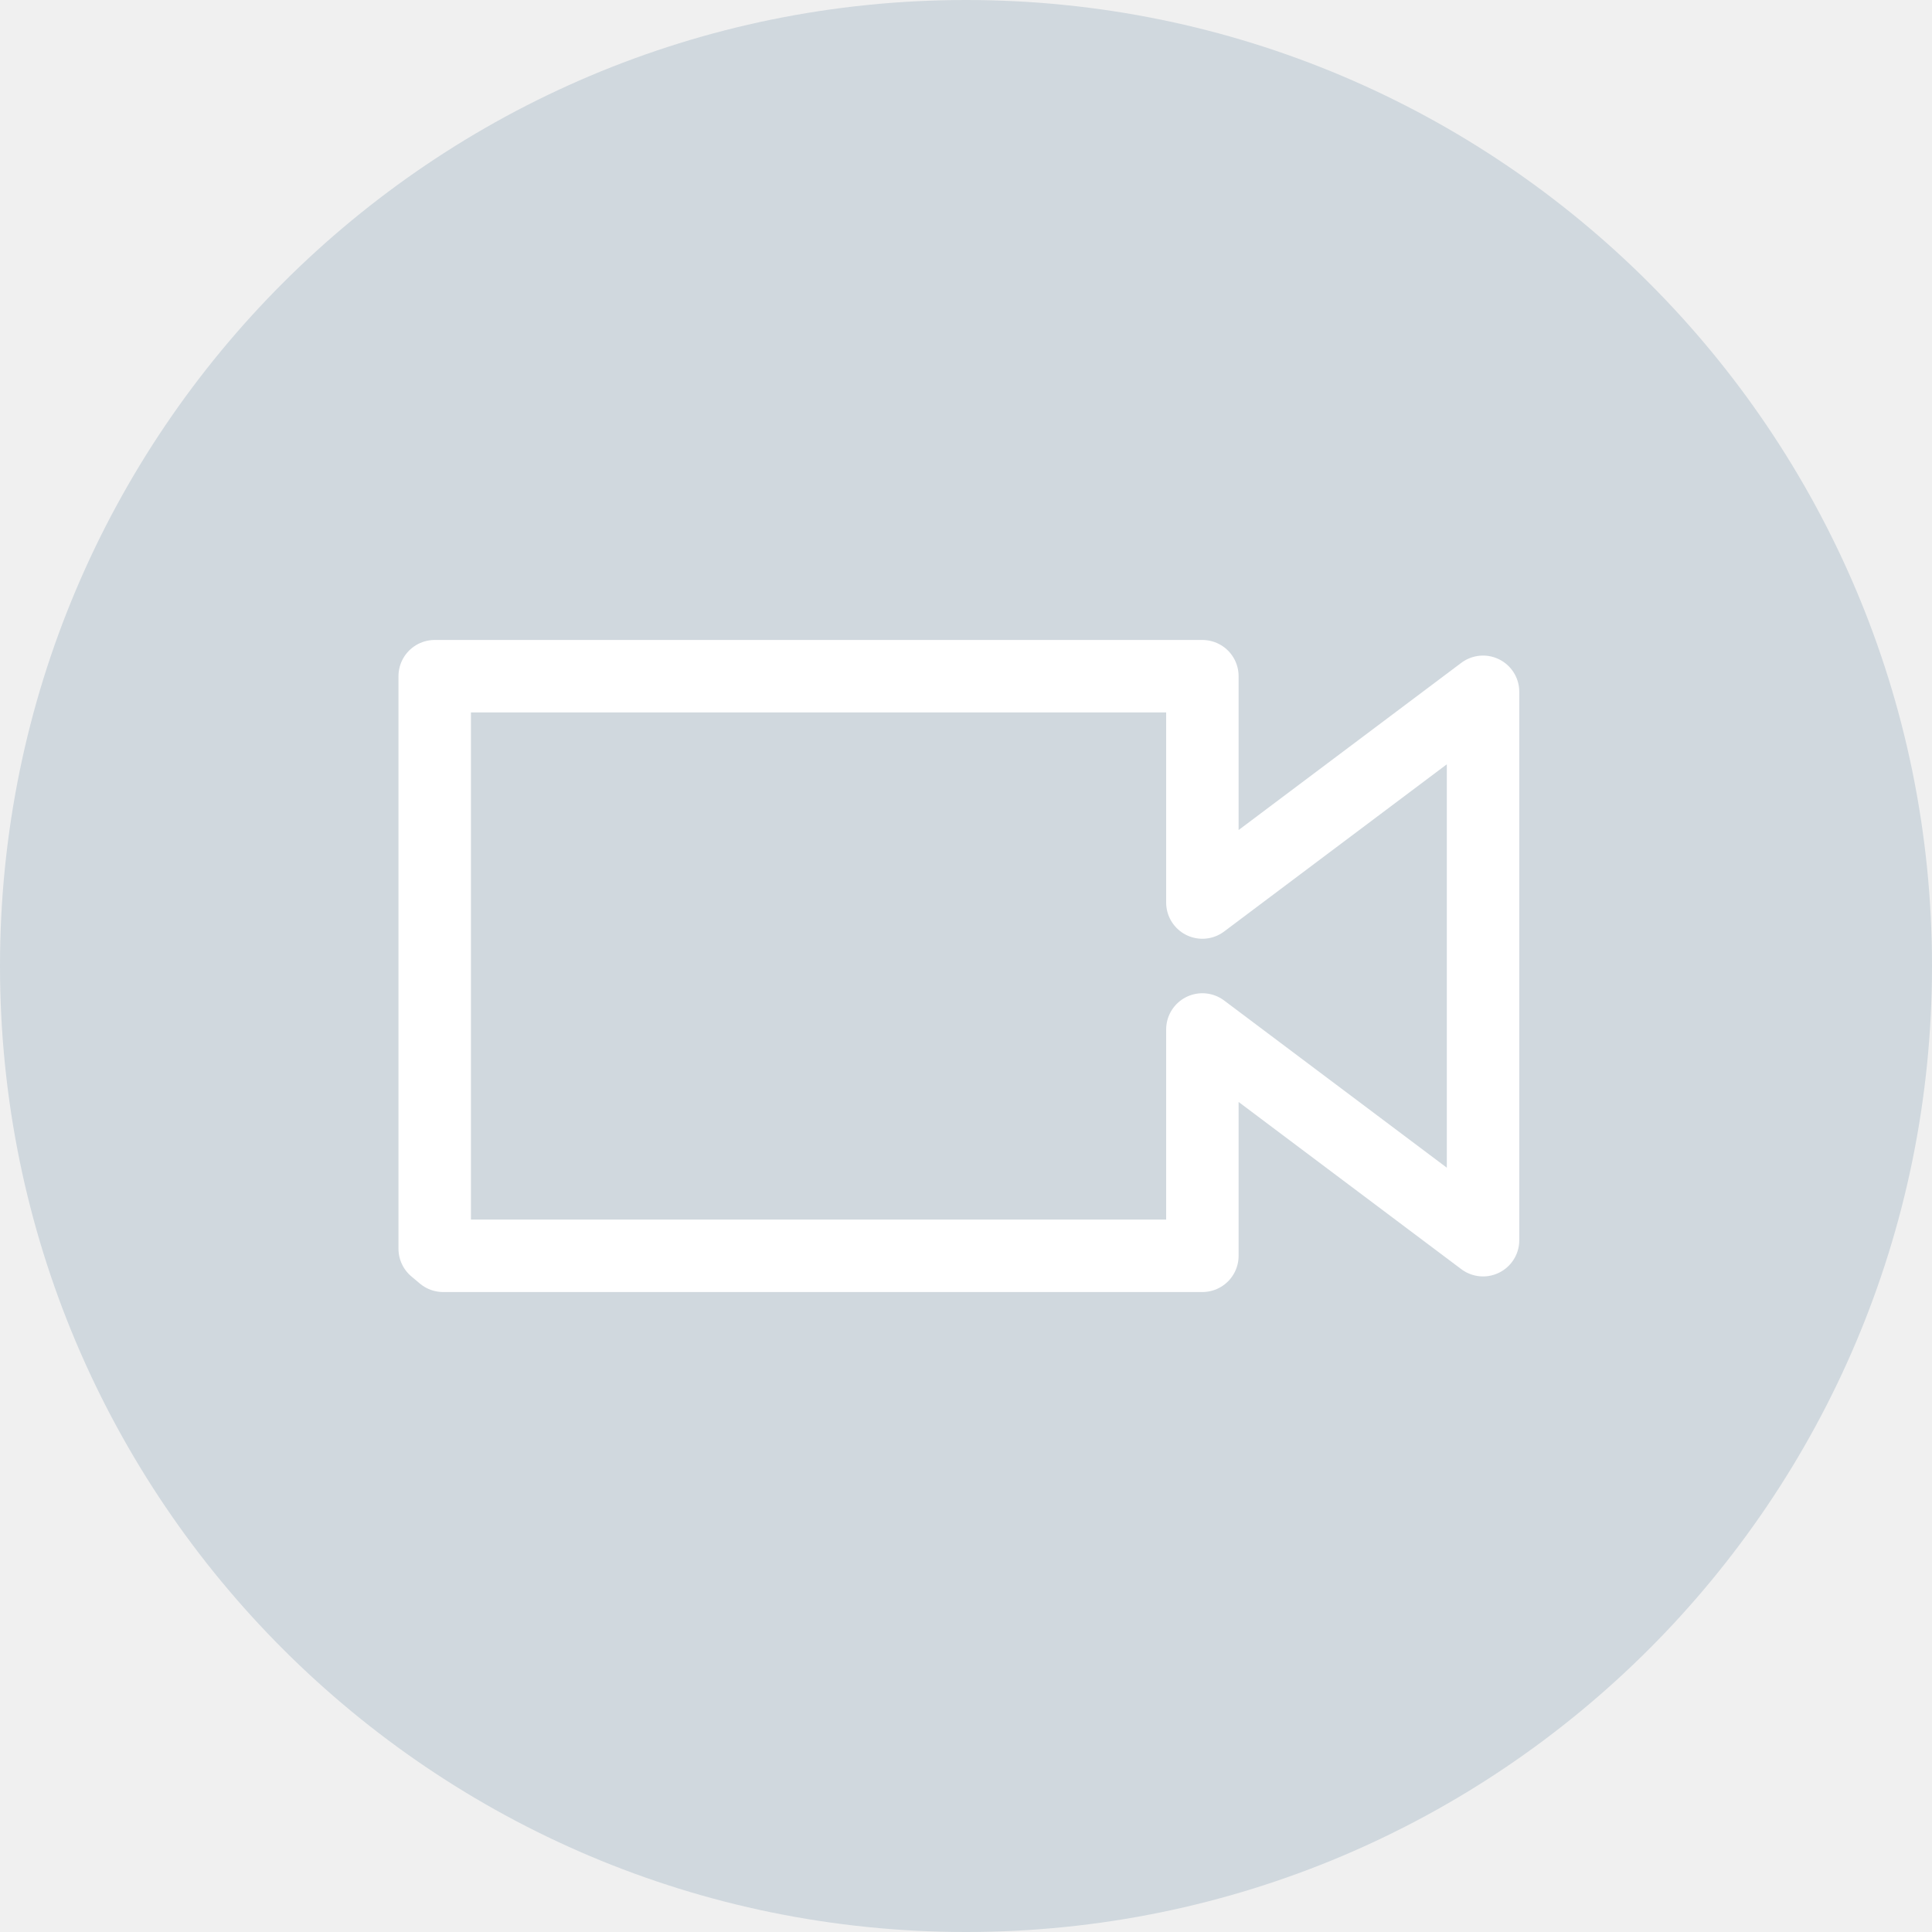
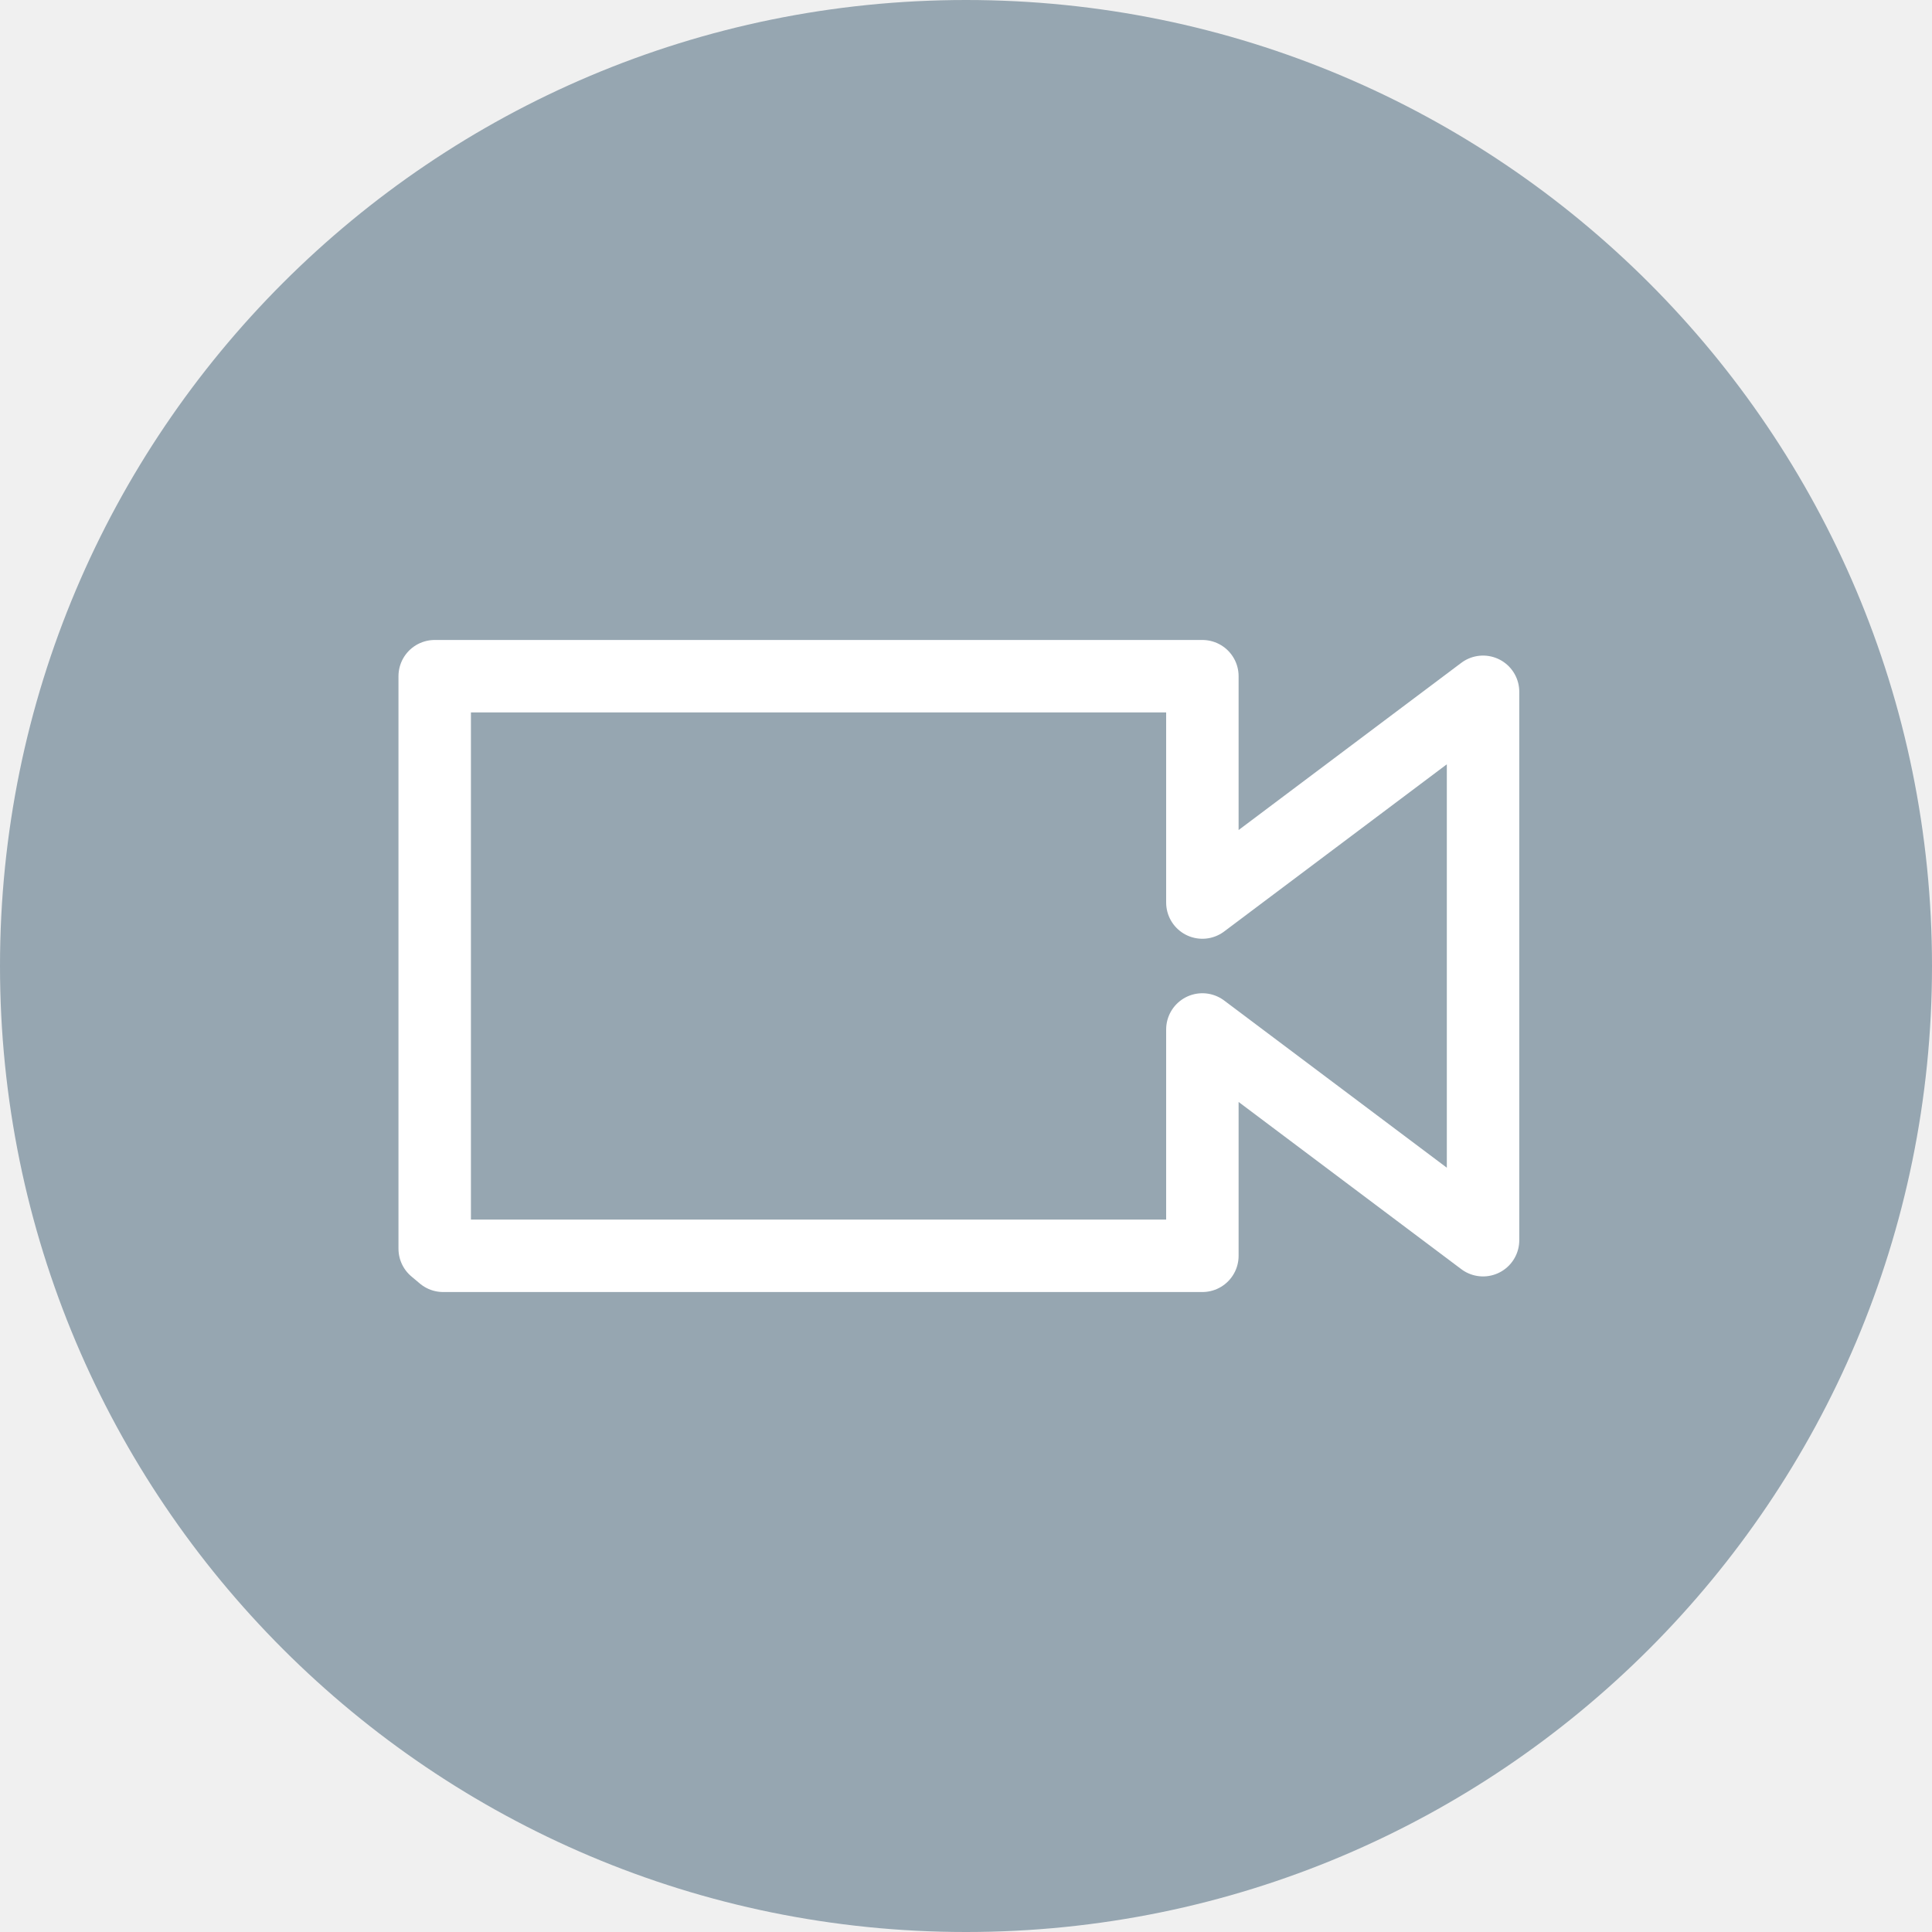
<svg xmlns="http://www.w3.org/2000/svg" width="40px" height="40px" viewBox="0 0 40 40" version="1.1">
  <defs />
  <g id="Symbols" stroke="none" stroke-width="1" fill="none" fill-rule="evenodd">
    <g id="camera_on">
-       <path d="M20,40 C31.046,40 40,31.046 40,20 C40,8.954 31.046,0 20,0 C8.954,0 0,8.954 0,20 C0,31.046 8.954,40 20,40 Z" fill="#D0D8DE" />
+       <path d="M20,40 C31.046,40 40,31.046 40,20 C40,8.954 31.046,0 20,0 C8.954,0 0,8.954 0,20 C0,31.046 8.954,40 20,40 Z" fill="#96A6B1" />
      <polygon stroke="#FFFFFF" stroke-width="1.5" stroke-linecap="round" stroke-linejoin="round" points="24.894 26 24.894 21.314 30.705 25.677 30.705 14.323 24.894 18.686 24.894 14 9 14 9 25.853 9.175 26" />
    </g>
  </g>
</svg>
